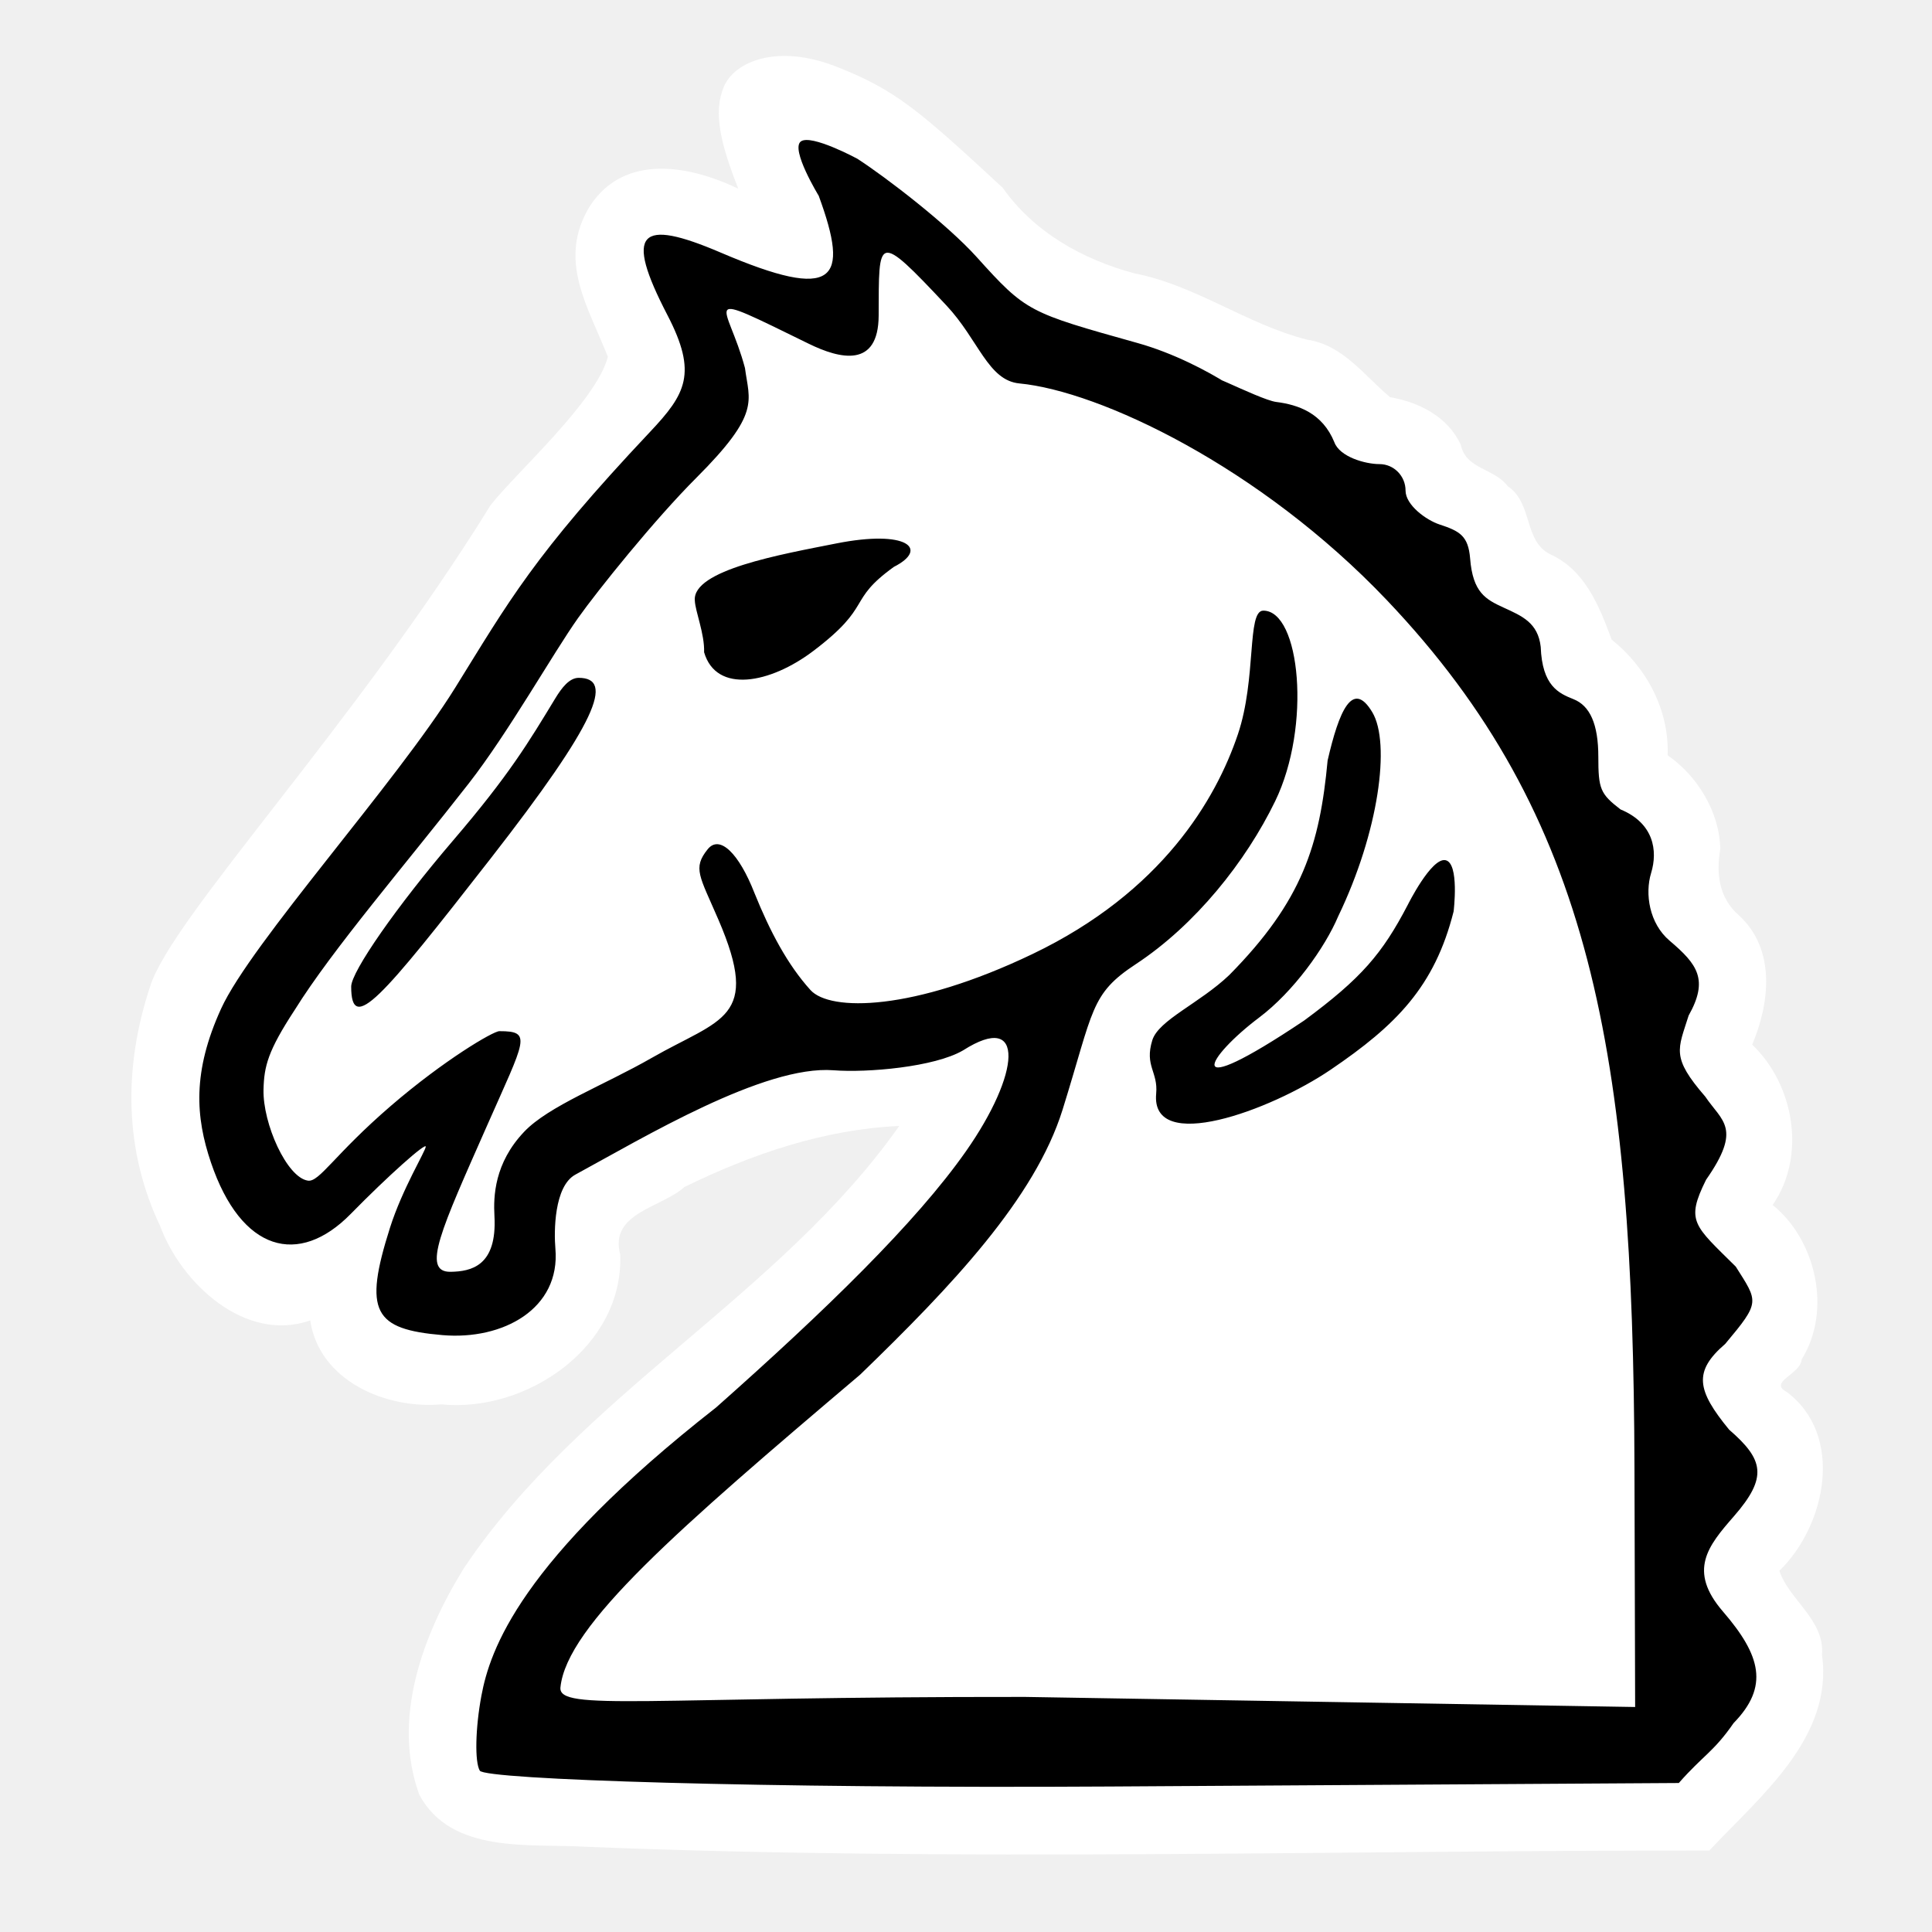
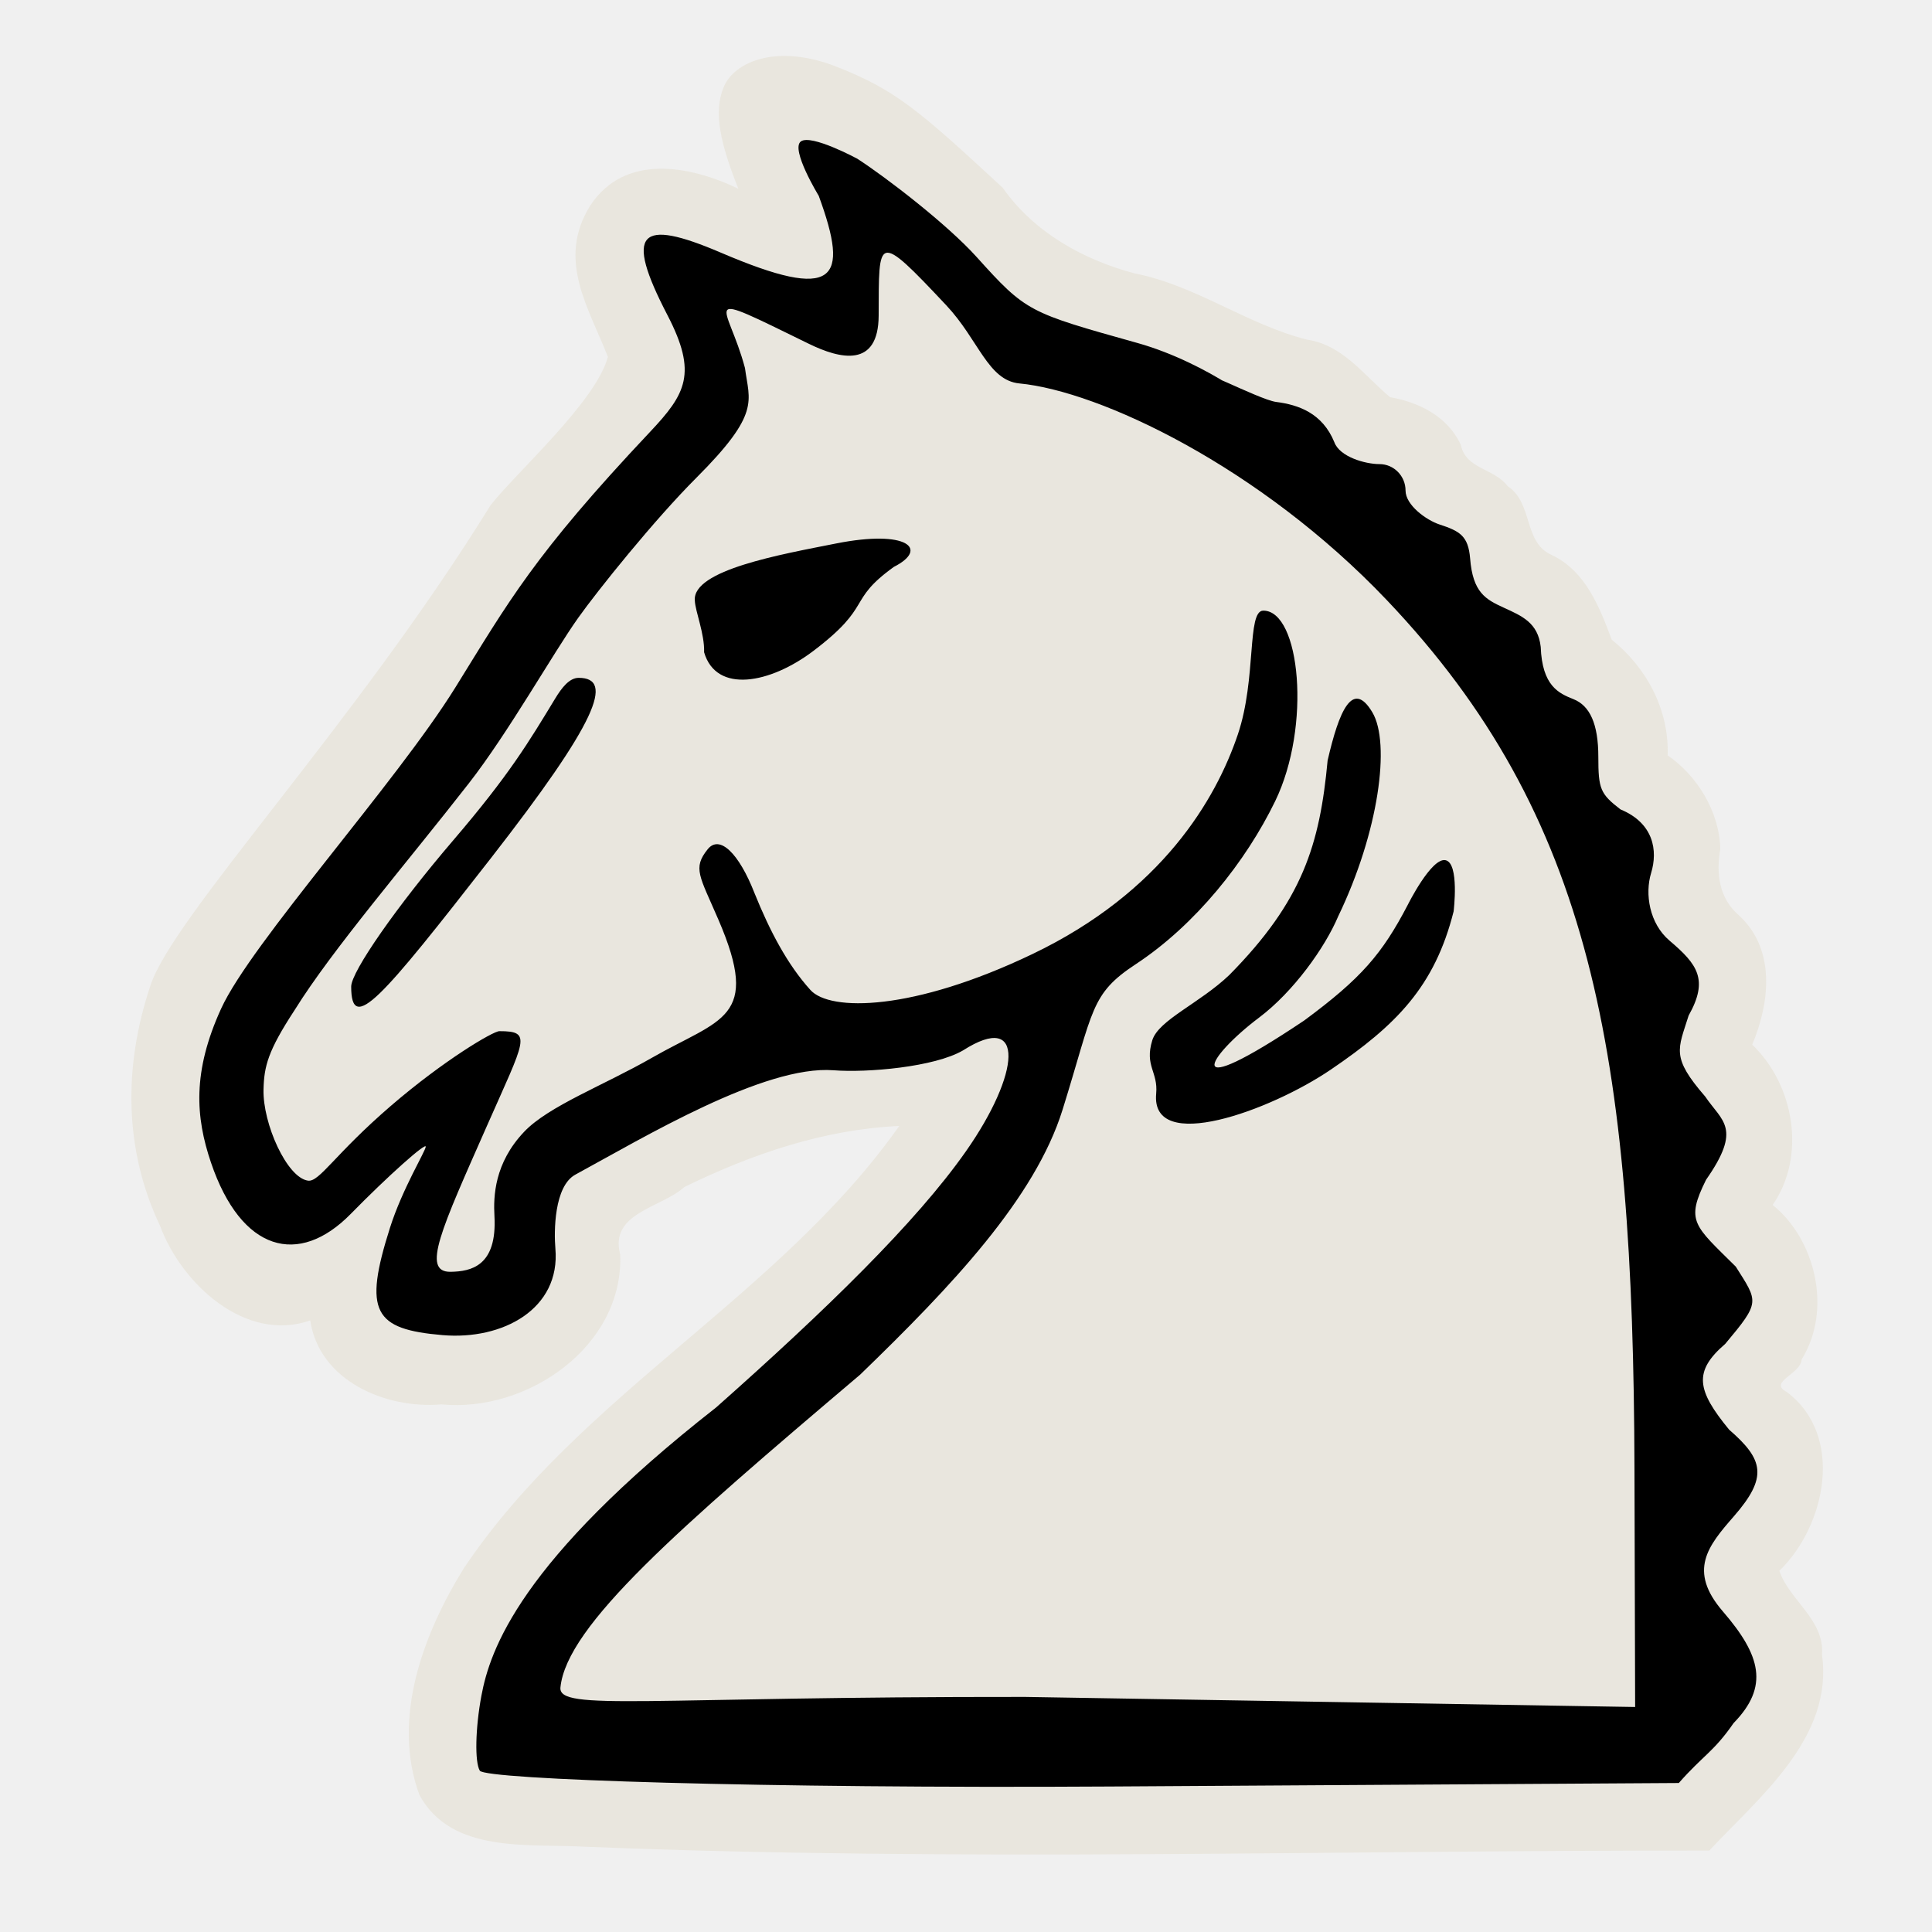
<svg xmlns="http://www.w3.org/2000/svg" version="1.0" width="300pt" height="300pt" viewBox="0 0 300 300" preserveAspectRatio="xMidYMid meet" id="svg2">
  <defs id="defs12">
    <filter style="color-interpolation-filters:sRGB;" id="filter18775">
      <feGaussianBlur in="SourceGraphic" stdDeviation="5.997" result="blur1" id="feGaussianBlur18721" />
      <feConvolveMatrix in="blur1" targetX="1" targetY="1" order="3 3" kernelMatrix="0 250 0 250 -1010 250 0 250 0 " result="convolve1" id="feConvolveMatrix18723" />
      <feComposite in="convolve1" in2="convolve1" k1="1" k2="1" k4="0.04" operator="arithmetic" result="composite1" id="feComposite18725" />
      <feColorMatrix in="composite1" values="0 0 0 0 0 0 0 0 0 0 0 0 0 0 0 -0.212 -0.715 -0.072 1 0 " result="color1" id="feColorMatrix18727" />
      <feGaussianBlur stdDeviation="0.61" result="blur2" id="feGaussianBlur18729" />
      <feColorMatrix values="1 0 0 0 0 0 1 0 0 0 0 0 1 0 0 0 0 0 2.7 -1 " result="color2" id="feColorMatrix18731" />
      <feFlood flood-color="rgb(255,255,255)" result="flood1" id="feFlood18733" />
      <feBlend in2="color2" mode="multiply" result="blend1" id="feBlend18735" />
      <feComponentTransfer in="blend1" result="component1" id="feComponentTransfer18743">
        <feFuncR type="discrete" tableValues="0 1 1 1" id="feFuncR18737" />
        <feFuncG type="discrete" tableValues="0 1 1 1" id="feFuncG18739" />
        <feFuncB type="discrete" tableValues="0 1 1 1" id="feFuncB18741" />
      </feComponentTransfer>
      <feGaussianBlur stdDeviation="0.61" result="blur3" id="feGaussianBlur18745" />
      <feColorMatrix in="blur3" values="0 0 0 0 0 0 0 0 0 0 0 0 0 0 0 -0.212 -0.715 -0.072 1 0 " result="color3" id="feColorMatrix18747" />
      <feColorMatrix values="1 0 0 0 0 0 1 0 0 0 0 0 1 0 0 0 0 0 1.9 -0.5 " result="color4" id="feColorMatrix18749" />
      <feFlood flood-color="rgb(0,0,0)" result="flood2" id="feFlood18751" />
      <feComposite in="flood2" in2="color4" operator="in" result="composite2" id="feComposite18753" />
      <feComposite in="composite2" in2="composite2" operator="arithmetic" k2="1" result="composite3" id="feComposite18755" />
      <feOffset dx="0" dy="0" result="offset1" id="feOffset18757" />
      <feFlood in="color4" flood-color="rgb(66,66,66)" result="flood3" id="feFlood18759" />
      <feComposite in="flood3" in2="color4" operator="out" result="composite4" id="feComposite18761" />
      <feComposite in="composite4" in2="composite4" operator="arithmetic" k2="1" result="composite5" id="feComposite18763" />
      <feMerge result="merge1" id="feMerge18769">
        <feMergeNode in="composite5" id="feMergeNode18765" />
        <feMergeNode in="offset1" id="feMergeNode18767" />
      </feMerge>
      <feColorMatrix values="1 0 0 0 0 0 1 0 0 0 0 0 1 0 0 0 0 0 1.3 0 " result="color5" flood-opacity="0.56" id="feColorMatrix18771" />
      <feComposite in="color5" in2="SourceGraphic" operator="in" result="composite8" id="feComposite18773" />
    </filter>
  </defs>
-   <path style="display:inline;fill:#ffffff;fill-opacity:1;stroke-width:2.689" d="m 112.387,13.492 c -1.674,3.97 -0.473,8.935 2.26,15.81 -7.563,-3.619 -17.656,-5.532 -23.019,2.655 -5.2,8.414 -0.246,15.736 2.762,23.454 -1.807,6.912 -14.21,17.936 -18.201,23.017 -21.1,34.163 -49.566,64.105 -52.872,74.737 -4.182,12.567 -4.026,25.48 1.54,37.19 3.346,9.037 13.284,18.188 23.314,14.682 1.408,9.391 11.739,13.78 20.361,13.034 13.358,1.311 28.319,-9.028 27.775,-23.27 -1.728,-6.485 6.389,-7.241 9.965,-10.482 10.611,-5.19 21.77,-8.957 33.363,-9.479 -18.668,26.455 -49.514,41.666 -67.59,68.65 -6.338,10.218 -11.273,23.373 -6.92,35.23 5.002,9.224 17.123,7.516 25.811,8.045 58.137,2.344 116.325,0.528 174.484,0.588 7.825,-8.367 19.297,-17.53 17.498,-30.398 0.454,-5.42 -5.135,-8.545 -6.617,-13.043 7.228,-7.011 10.153,-21.025 1.129,-27.781 -2.919,-1.538 2.221,-2.774 2.326,-5.037 4.81,-7.721 2.115,-18.679 -4.5,-23.988 5.261,-7.586 3.355,-18.669 -3.176,-24.891 2.741,-6.493 3.683,-14.798 -2.043,-20.062 -3.144,-2.709 -3.573,-6.551 -2.91,-10.32 -0.136,-5.854 -3.627,-11.406 -8.176,-14.551 0.251,-7.037 -3.278,-13.644 -8.684,-17.951 -1.926,-5.16 -4.089,-10.737 -9.467,-13.225 -4.255,-2.01 -2.736,-7.983 -6.68,-10.607 -2.112,-2.813 -6.494,-2.609 -7.287,-6.43 -2.04,-4.411 -6.516,-6.615 -10.98,-7.393 -4.039,-3.356 -7.286,-8.113 -12.912,-8.939 -9.413,-2.393 -17.224,-8.433 -26.836,-10.301 C 168.14,40.299 160.527,36.043 155.701,29.157 142.683,17.115 139.092,13.977 129.912,10.365 120.731,6.753 114.061,9.522 112.387,13.492 Z" id="path4556" />
+   <path style="display:inline;fill:#e9e6de;fill-opacity:1;stroke-width:2.689" d="m 112.387,13.492 c -1.674,3.97 -0.473,8.935 2.26,15.81 -7.563,-3.619 -17.656,-5.532 -23.019,2.655 -5.2,8.414 -0.246,15.736 2.762,23.454 -1.807,6.912 -14.21,17.936 -18.201,23.017 -21.1,34.163 -49.566,64.105 -52.872,74.737 -4.182,12.567 -4.026,25.48 1.54,37.19 3.346,9.037 13.284,18.188 23.314,14.682 1.408,9.391 11.739,13.78 20.361,13.034 13.358,1.311 28.319,-9.028 27.775,-23.27 -1.728,-6.485 6.389,-7.241 9.965,-10.482 10.611,-5.19 21.77,-8.957 33.363,-9.479 -18.668,26.455 -49.514,41.666 -67.59,68.65 -6.338,10.218 -11.273,23.373 -6.92,35.23 5.002,9.224 17.123,7.516 25.811,8.045 58.137,2.344 116.325,0.528 174.484,0.588 7.825,-8.367 19.297,-17.53 17.498,-30.398 0.454,-5.42 -5.135,-8.545 -6.617,-13.043 7.228,-7.011 10.153,-21.025 1.129,-27.781 -2.919,-1.538 2.221,-2.774 2.326,-5.037 4.81,-7.721 2.115,-18.679 -4.5,-23.988 5.261,-7.586 3.355,-18.669 -3.176,-24.891 2.741,-6.493 3.683,-14.798 -2.043,-20.062 -3.144,-2.709 -3.573,-6.551 -2.91,-10.32 -0.136,-5.854 -3.627,-11.406 -8.176,-14.551 0.251,-7.037 -3.278,-13.644 -8.684,-17.951 -1.926,-5.16 -4.089,-10.737 -9.467,-13.225 -4.255,-2.01 -2.736,-7.983 -6.68,-10.607 -2.112,-2.813 -6.494,-2.609 -7.287,-6.43 -2.04,-4.411 -6.516,-6.615 -10.98,-7.393 -4.039,-3.356 -7.286,-8.113 -12.912,-8.939 -9.413,-2.393 -17.224,-8.433 -26.836,-10.301 C 168.14,40.299 160.527,36.043 155.701,29.157 142.683,17.115 139.092,13.977 129.912,10.365 120.731,6.753 114.061,9.522 112.387,13.492 Z" id="path4556" />
  <path style="display:inline;fill:#000000;stroke-width:2.689" d="m 74.505,274.952 c -0.805,-1.351 -0.695,-6.587 0.246,-11.636 1.317,-7.068 5.917,-20.855 36.453,-44.772 17.031,-15.098 31.046,-28.731 38.792,-39.778 8.435,-12.031 9.31,-21.889 -0.45,-15.665 -4.434,2.595 -14.902,3.495 -20.103,3.09 -10.785,-0.84 -29.586,10.498 -40.093,16.199 -3.336,1.81 -3.334,8.913 -3.11,11.479 0.818,9.375 -8.155,14.247 -17.519,13.448 -10.666,-0.909 -12.327,-3.576 -8.163,-16.675 1.932,-6.077 5.532,-11.911 5.553,-12.593 0.022,-0.682 -5.823,4.504 -11.648,10.446 -8.069,8.231 -17,5.893 -21.703,-7.972 -2.403,-7.086 -2.9,-14.092 1.574,-23.898 4.642,-10.173 27.134,-34.993 36.373,-49.874 8.258,-13.301 12.136,-20.489 30.233,-39.689 5.551,-5.89 7.402,-9.079 2.699,-18.133 -6.756,-13.007 -4.363,-15.113 8.281,-9.704 17.909,7.66 20.043,4.346 15.209,-8.826 0,0 -4.411,-7.22 -2.775,-8.434 1.602,-1.189 8.773,2.684 8.773,2.684 4.57,2.963 13.961,10.196 18.516,15.248 7.722,8.564 8.034,8.615 25.02,13.374 11.256,3.154 21.021,11.236 14,6.897 -7.583,-4.686 4.767,1.898 7.495,2.245 3.435,0.437 7.188,1.713 9.044,6.268 0.836,2.259 4.783,3.385 7.007,3.385 2.224,0 4.044,1.848 4.044,4.107 0,2.259 3.224,4.594 5.275,5.267 3.143,1.031 4.46,1.76 4.751,5.267 0.415,5.311 2.423,6.369 5.222,7.649 2.851,1.304 5.313,2.343 5.741,6.085 0.223,6.085 2.803,7.217 5.093,8.128 2.537,1.009 3.852,3.839 3.852,8.948 0,5.001 0.307,5.754 3.446,8.17 5.166,2.134 5.811,6.41 4.752,9.871 -0.989,3.231 -0.289,7.838 2.875,10.517 4.323,3.66 6.087,6.045 2.95,11.621 -1.648,5.27 -2.764,6.419 2.578,12.58 2.616,3.872 5.759,4.861 0.128,12.92 -3.208,6.473 -1.88,7.043 4.613,13.483 3.492,5.526 3.858,5.438 -1.634,11.997 -4.98,4.285 -4.429,7.192 0.604,13.323 5.368,4.655 6.042,7.372 0.725,13.464 -3.99,4.571 -7.183,8.401 -1.689,14.769 5.895,6.832 7.199,11.645 1.66,17.325 -3.108,4.492 -4.681,4.957 -8.511,9.308 l -88.276,0.543 c -54.084,0.333 -97.082,-1.079 -97.903,-2.457 z M 253.8,228.114 C 253.621,163.549 247.229,126.716 215.359,93.2 195.638,72.46 170.77,60.73 158.29,59.539 c -4.881,-0.466 -6.333,-6.783 -11.334,-12.112 -10.934,-11.65 -10.464,-10.633 -10.518,1.58 -0.037,8.195 -5.989,6.752 -10.862,4.366 -17.849,-8.741 -12.606,-6.425 -9.898,3.772 0.675,5.18 2.5,7.002 -7.547,17.044 -6.514,6.51 -15.36,17.537 -18.364,21.772 -3.913,5.517 -10.819,17.787 -16.953,25.657 -9.789,12.558 -21.226,25.834 -27.041,35.189 -4.186,6.388 -4.763,8.759 -4.854,12.362 -0.134,5.297 3.628,13.702 6.907,14.162 1.77,0.248 4.125,-4.081 12.851,-11.6 8.247,-7.106 15.901,-11.612 16.865,-11.612 5.16,0 4.006,1.257 -1.922,14.687 -7.076,16.032 -10.243,22.758 -5.64,22.679 3.169,-0.054 7.228,-0.882 6.797,-8.654 -0.169,-3.047 -0.02,-8.219 4.62,-13.097 3.804,-4 12.353,-7.199 19.798,-11.463 10.735,-6.148 17.025,-5.998 10.367,-21.45 -2.939,-6.822 -4.038,-7.998 -1.68,-10.942 1.872,-2.337 4.877,0.664 7.273,6.795 2.399,5.944 5.118,11.104 8.692,15.056 3.046,3.367 15.94,3.296 34.488,-5.594 20.132,-9.649 28.491,-24.062 31.878,-34.096 2.935,-8.693 1.374,-19.205 3.941,-19.22 5.749,-0.033 7.5,17.95 1.859,29.575 -4.556,9.389 -12.401,19.239 -21.644,25.317 -7.086,4.66 -6.514,7.018 -11.374,22.604 -4.286,13.747 -17.204,27.381 -31.434,41.14 -28.262,23.962 -45.572,38.958 -46.537,48.565 -0.375,3.74 13.35,1.419 72.132,1.476 l 94.747,1.565 z m -74.27,-58.297 c 0.318,-3.397 -1.835,-4.288 -0.604,-8.282 0.97,-3.148 7.384,-5.761 11.965,-10.142 11.387,-11.53 14.039,-20.234 15.261,-33.308 1.755,-7.628 3.86,-12.654 6.943,-7.481 2.858,4.795 1.005,18.605 -5.305,31.692 -2.052,4.854 -6.951,11.704 -12.265,15.703 -8.094,6.091 -12.688,13.65 6.984,0.467 8.867,-6.541 12.122,-10.351 16.092,-17.967 0,0 3.656,-7.36 5.85,-6.929 2.195,0.431 1.267,7.951 1.267,7.951 -2.947,11.7 -8.931,17.679 -19.092,24.581 -9.367,6.363 -27.98,13.169 -27.095,3.717 z M 54.532,153.195 c 0,-2.312 7.13,-12.532 15.844,-22.71 8.714,-10.178 11.714,-15.232 15.844,-22.034 0.997,-1.641 2.184,-3.196 3.637,-3.196 5.571,0 2.907,6.781 -13.69,28.078 -16.97,21.775 -21.635,27.298 -21.635,19.862 z m 54.8,-51.914 c 0.099,-2.84 -1.376,-6.351 -1.44,-8.026 -0.415,-4.755 13.445,-7.181 21.971,-8.87 11.014,-2.182 14.437,0.849 8.934,3.641 -7.408,5.344 -3.101,5.933 -12.518,13.064 -6.688,5.064 -15.054,6.667 -16.947,0.191 z" id="path853" />
</svg>
